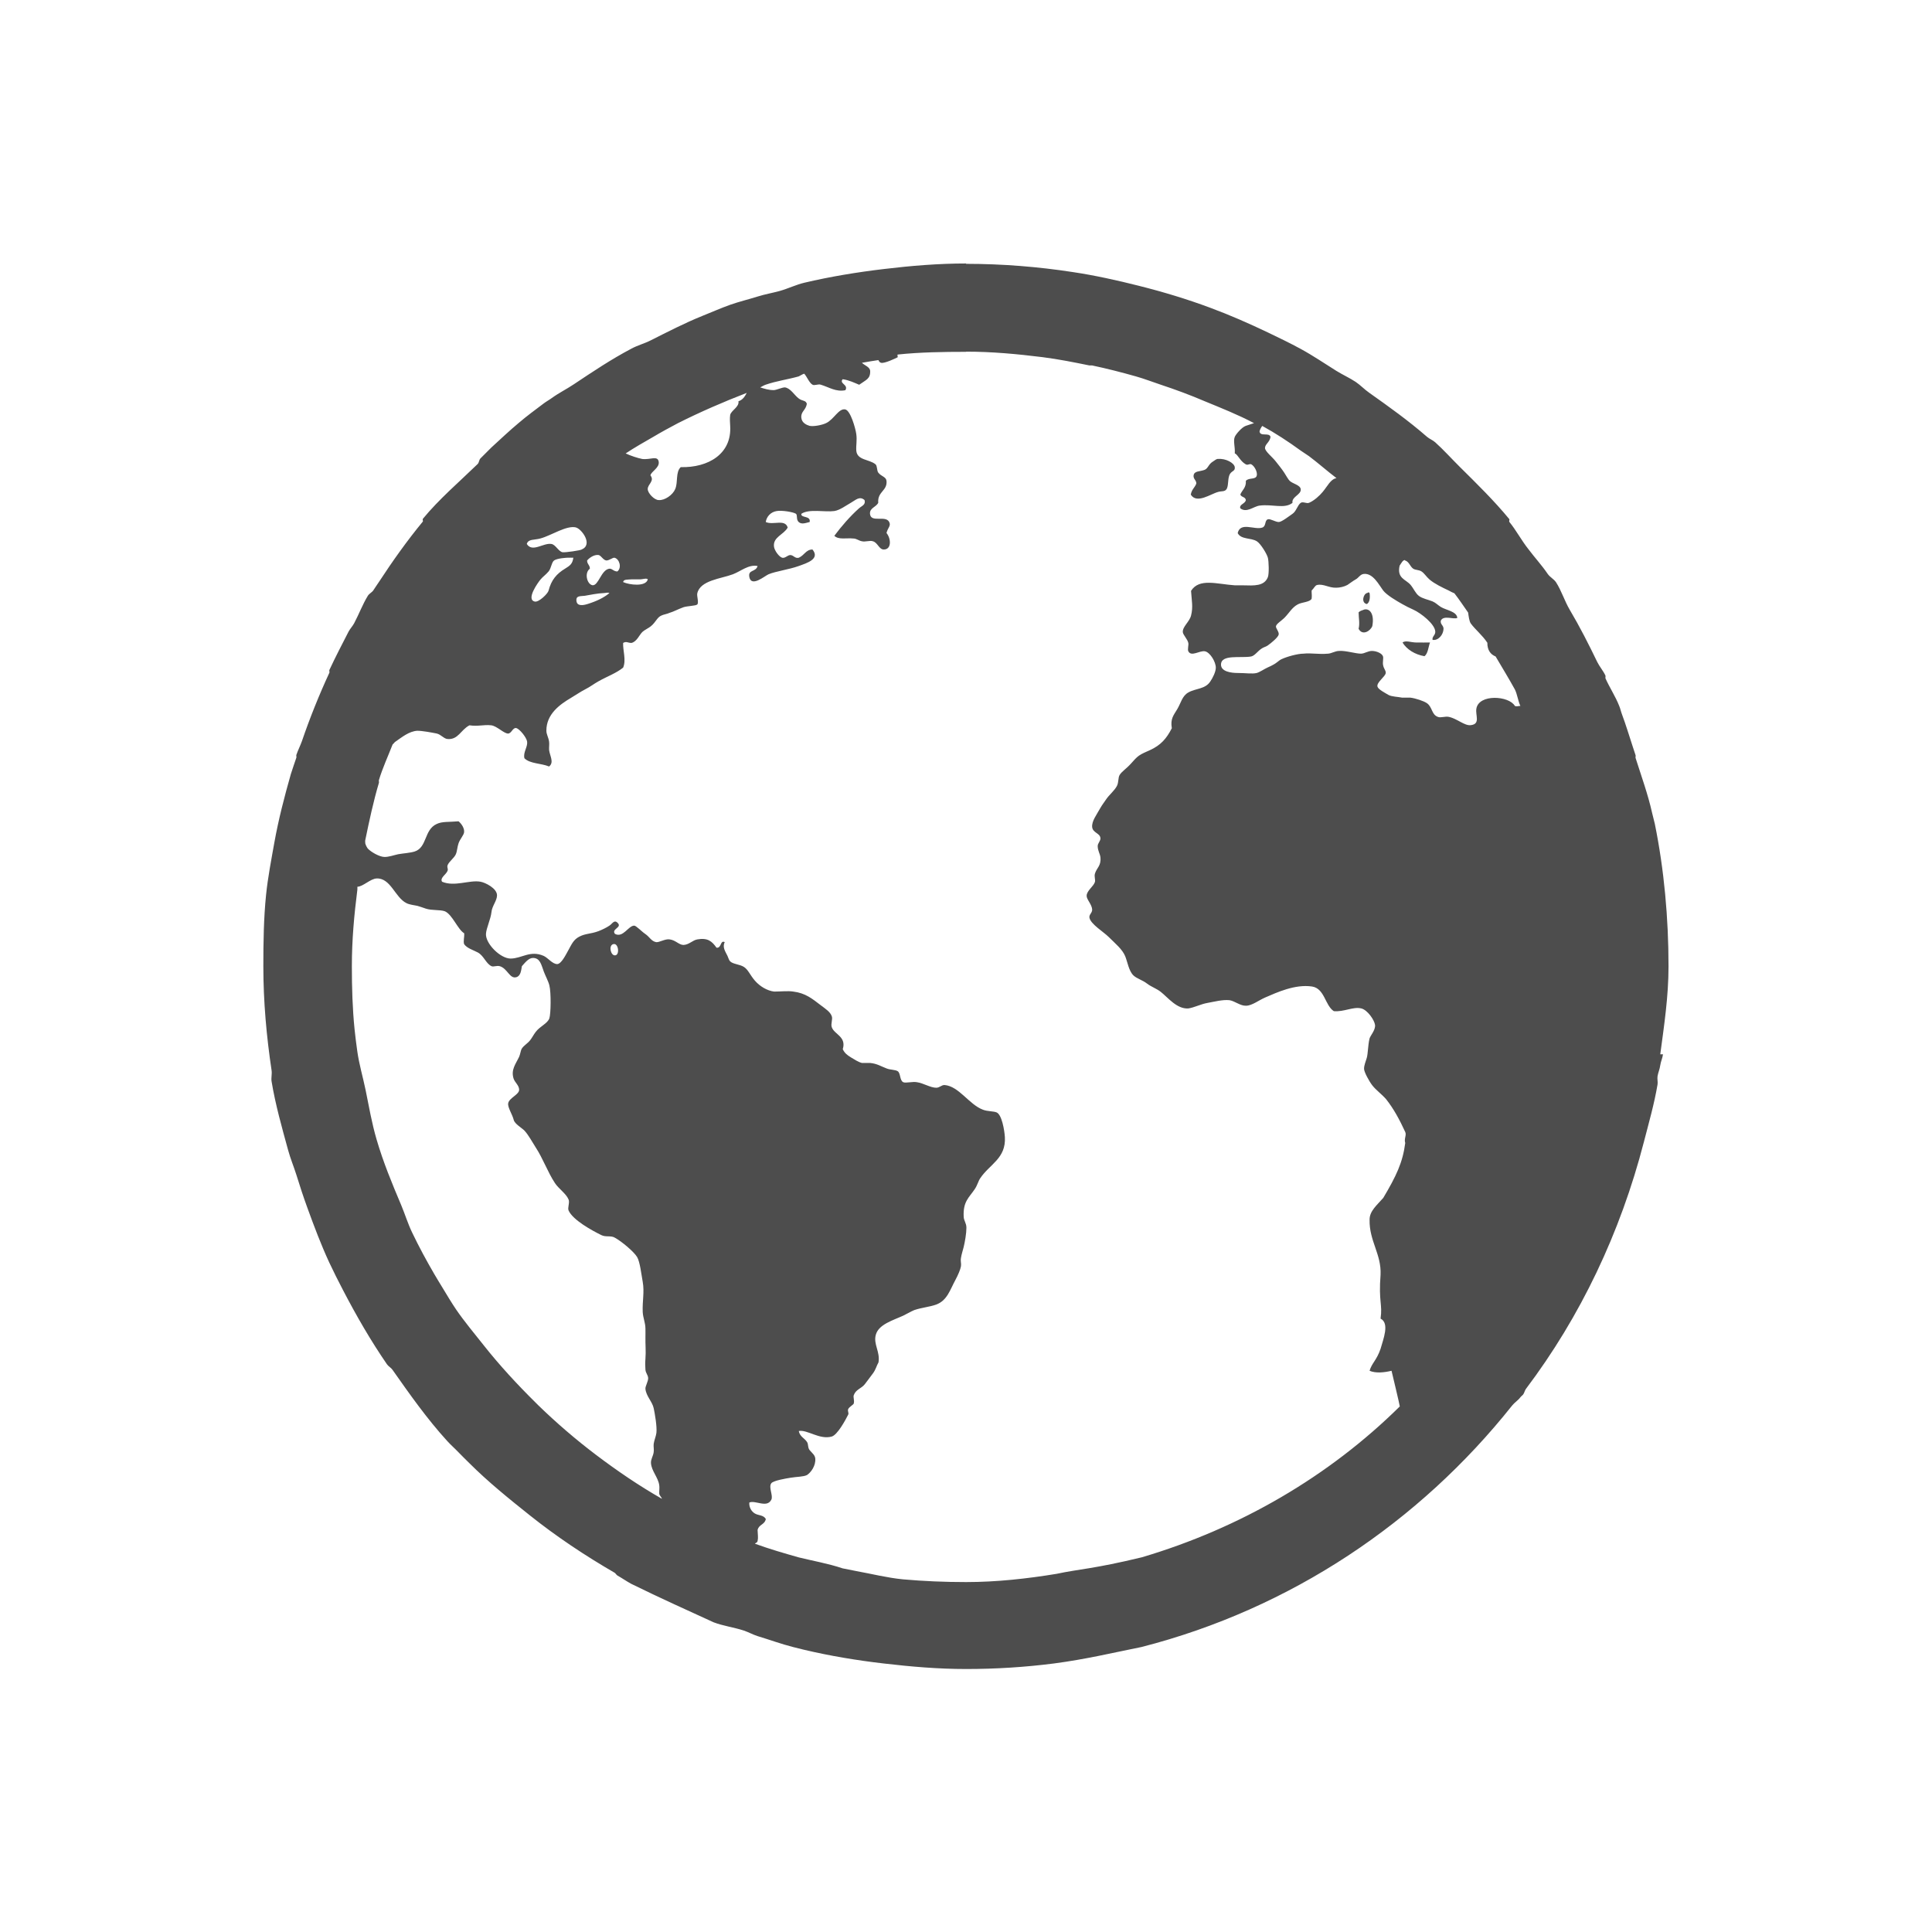
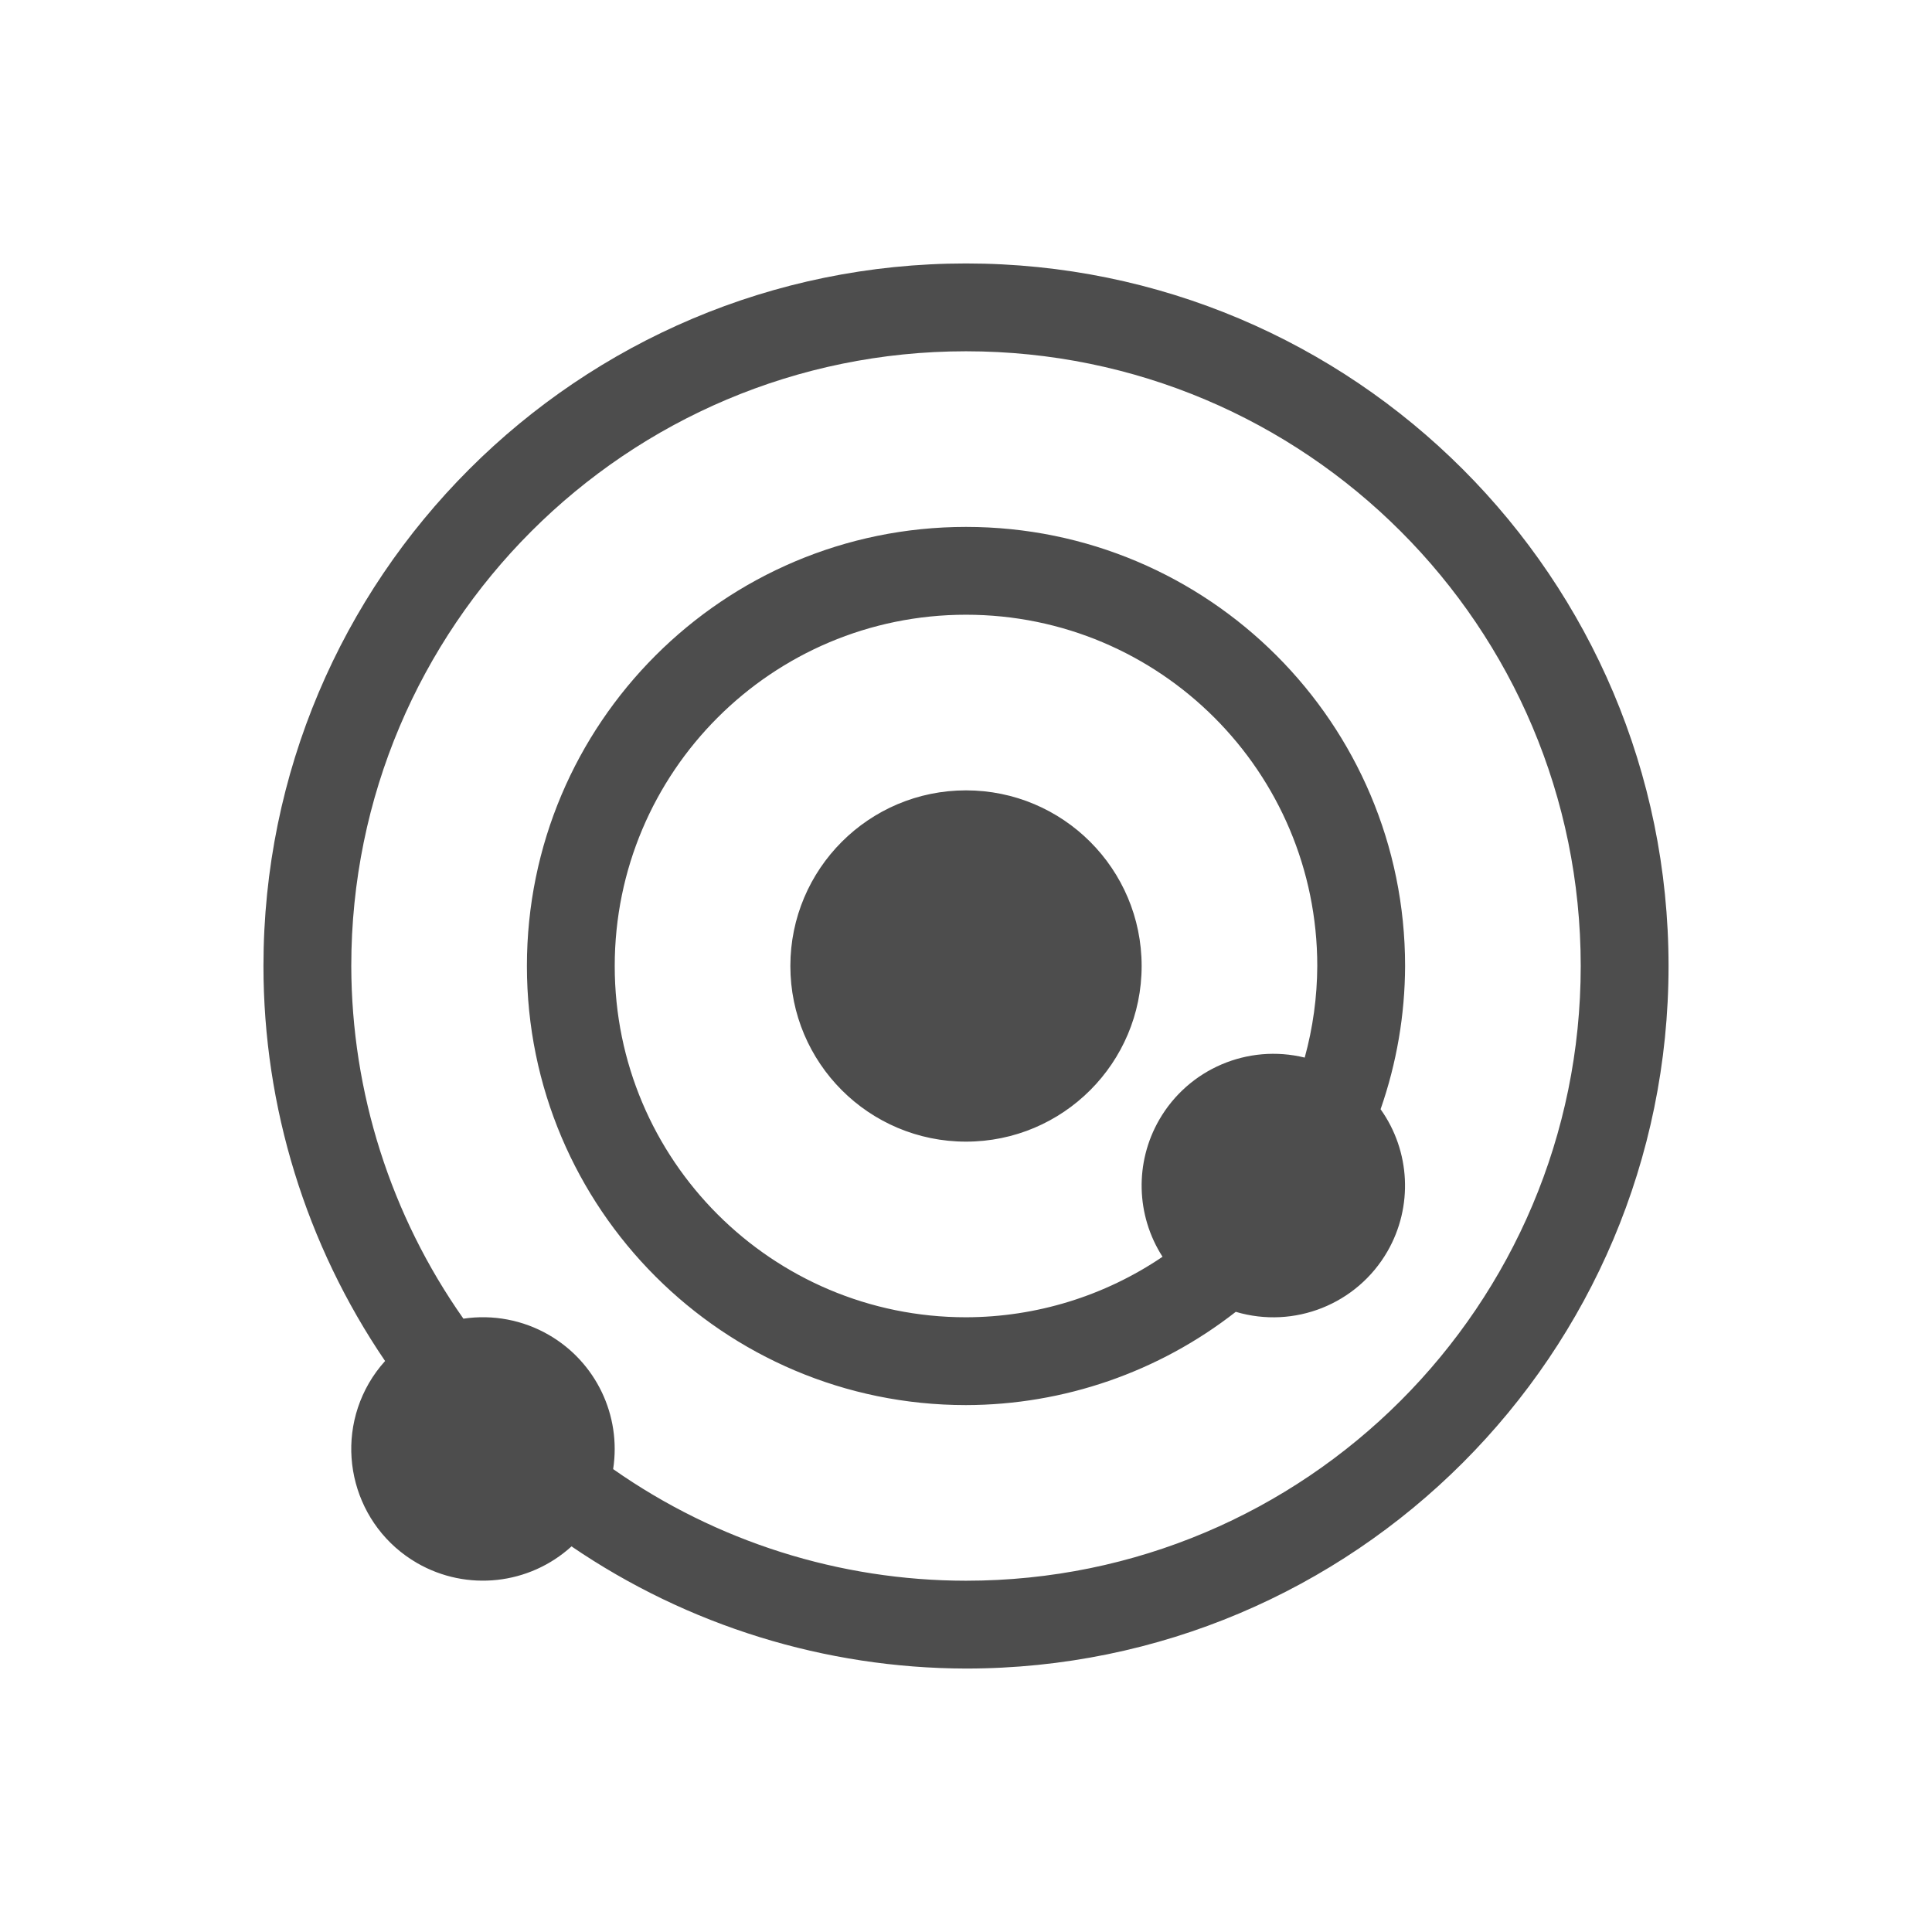
- <svg xmlns="http://www.w3.org/2000/svg" width="22" height="22" id="svg3049" version="1.1">
+ <svg xmlns="http://www.w3.org/2000/svg" viewBox="0 0 22 22">
  <defs id="defs3051">
    <style type="text/css" id="current-color-scheme">
      .ColorScheme-Text {
        color:#4d4d4d;
      }
-       .ColorScheme-Background {
-         color:#eff0f1;
-       }
-       .ColorScheme-Highlight {
-         color:#3daee9;
-       }
-       .ColorScheme-ViewText {
-         color:#31363b;
-       }
-       .ColorScheme-ViewBackground {
-         color:#fcfcfc;
-       }
-       .ColorScheme-ViewHover {
-         color:#93cee9;
-       }
-       .ColorScheme-ViewFocus{
-         color:#3daee9;
-       }
-       .ColorScheme-ButtonText {
-         color:#31363b;
-       }
-       .ColorScheme-ButtonBackground {
-         color:#eff0f1;
-       }
-       .ColorScheme-ButtonHover {
-         color:#93cee9;
-       }
-       .ColorScheme-ButtonFocus{
-         color:#3daee9;
-       }
      </style>
  </defs>
-   <g id="layer1" transform="translate(-421.7143,-525.7907)">
-     <rect style="fill:currentColor;fill-opacity:1;stroke:none" id="rect4035" width="0" height="11" x="383.456" y="518.13" class="ColorScheme-Text" />
-     <path id="path3011" d="m 432.718,528.791 c -0.319,0 -0.628,0.026 -0.938,0.063 -0.304,0.036 -0.614,0.087 -0.906,0.156 -0.094,0.022 -0.185,0.067 -0.281,0.094 -0.084,0.023 -0.167,0.037 -0.25,0.063 -0.105,0.033 -0.214,0.059 -0.313,0.094 -0.107,0.038 -0.207,0.083 -0.313,0.125 -0.206,0.083 -0.397,0.182 -0.594,0.281 -0.071,0.036 -0.149,0.056 -0.219,0.094 -0.23,0.121 -0.441,0.263 -0.656,0.406 -0.082,0.055 -0.17,0.098 -0.25,0.156 -0.033,0.024 -0.061,0.038 -0.094,0.063 -0.094,0.071 -0.191,0.142 -0.281,0.219 -0.107,0.089 -0.21,0.187 -0.313,0.281 -0.032,0.03 -0.062,0.064 -0.094,0.094 -0.011,0.011 -0.02,0.02 -0.031,0.031 -0.016,0.016 -0.015,0.047 -0.031,0.063 -0.21,0.204 -0.439,0.399 -0.625,0.625 -0.005,0.01 0.005,0.025 0,0.031 -0.181,0.22 -0.343,0.448 -0.5,0.688 -0.021,0.032 -0.042,0.061 -0.063,0.094 -0.015,0.024 -0.047,0.037 -0.063,0.063 -0.06,0.098 -0.101,0.209 -0.156,0.313 -0.018,0.033 -0.045,0.061 -0.063,0.094 -0.075,0.146 -0.15,0.29 -0.219,0.438 -0.004,0.01 0.004,0.023 0,0.031 -0.117,0.253 -0.222,0.514 -0.313,0.78 -0.019,0.053 -0.045,0.103 -0.063,0.156 -0.003,0.01 0.003,0.022 0,0.031 -0.02,0.062 -0.044,0.125 -0.063,0.188 -0.073,0.257 -0.14,0.514 -0.188,0.781 -0.034,0.192 -0.074,0.397 -0.094,0.594 -0.027,0.265 -0.031,0.542 -0.031,0.812 0,0.404 0.036,0.8 0.094,1.188 0.006,0.041 -0.007,0.085 0,0.125 0.044,0.266 0.118,0.525 0.188,0.781 0.026,0.096 0.064,0.186 0.094,0.281 0.04,0.129 0.079,0.249 0.125,0.375 0.077,0.212 0.156,0.422 0.25,0.625 0.05,0.106 0.102,0.21 0.156,0.313 0.152,0.292 0.315,0.575 0.5,0.844 0.016,0.024 0.046,0.039 0.063,0.063 0.198,0.281 0.394,0.56 0.625,0.813 0.04,0.044 0.084,0.082 0.125,0.125 0.04,0.042 0.084,0.084 0.125,0.125 0.214,0.214 0.451,0.405 0.688,0.594 0.306,0.244 0.629,0.459 0.969,0.656 0.012,0.01 0.019,0.024 0.031,0.031 0.053,0.03 0.103,0.065 0.156,0.094 0.316,0.156 0.692,0.325 0.938,0.438 0.11,0.042 0.231,0.057 0.344,0.094 0.053,0.018 0.103,0.046 0.156,0.063 0.136,0.041 0.268,0.09 0.406,0.125 0.042,0.011 0.083,0.021 0.125,0.031 0.292,0.069 0.602,0.121 0.906,0.156 0.309,0.036 0.618,0.063 0.938,0.063 0.34,0 0.671,-0.021 1,-0.063 0.365,-0.048 0.681,-0.124 1,-0.188 1.698,-0.436 3.162,-1.421 4.218,-2.749 0.028,-0.035 0.067,-0.058 0.094,-0.094 0.009,-0.012 0.022,-0.02 0.031,-0.031 0.014,-0.018 0.018,-0.044 0.031,-0.063 0.623,-0.825 1.077,-1.78 1.344,-2.812 0.056,-0.217 0.118,-0.432 0.156,-0.656 0.005,-0.03 -0.005,-0.063 0,-0.094 0.006,-0.04 0.025,-0.079 0.031,-0.125 0.006,-0.043 0.026,-0.082 0.031,-0.125 l -0.031,0 c 0.044,-0.329 0.094,-0.659 0.094,-1 0,-0.552 -0.05,-1.103 -0.156,-1.624 -0.009,-0.043 -0.022,-0.082 -0.031,-0.125 -0.046,-0.208 -0.124,-0.423 -0.188,-0.625 -0.003,-0.01 0.003,-0.022 0,-0.031 -0.012,-0.038 -0.018,-0.056 -0.031,-0.094 -0.039,-0.119 -0.081,-0.258 -0.125,-0.375 -0.012,-0.032 -0.018,-0.064 -0.031,-0.094 -0.043,-0.109 -0.108,-0.206 -0.156,-0.313 -0.002,0 0.002,-0.026 0,-0.031 -0.025,-0.054 -0.068,-0.103 -0.094,-0.156 -0.098,-0.203 -0.198,-0.4 -0.313,-0.594 -0.058,-0.098 -0.094,-0.217 -0.156,-0.313 -0.024,-0.036 -0.069,-0.058 -0.094,-0.094 -0.067,-0.099 -0.147,-0.185 -0.219,-0.281 -0.08,-0.1 -0.14,-0.216 -0.219,-0.313 -0.005,-0.01 0.005,-0.025 0,-0.031 -0.172,-0.209 -0.37,-0.403 -0.563,-0.594 -0.093,-0.092 -0.184,-0.194 -0.281,-0.281 -0.028,-0.025 -0.065,-0.038 -0.094,-0.063 -0.209,-0.182 -0.43,-0.34 -0.656,-0.5 -0.055,-0.038 -0.101,-0.088 -0.156,-0.125 -0.07,-0.046 -0.148,-0.081 -0.219,-0.125 -0.135,-0.084 -0.266,-0.174 -0.406,-0.25 -0.123,-0.067 -0.248,-0.127 -0.375,-0.188 -0.214,-0.102 -0.432,-0.198 -0.656,-0.281 -0.266,-0.099 -0.534,-0.18 -0.813,-0.25 -0.245,-0.062 -0.497,-0.118 -0.75,-0.156 -0.397,-0.061 -0.805,-0.094 -1.219,-0.094 m 0,1 c 0.299,0 0.585,0.027 0.875,0.063 0.18,0.023 0.355,0.058 0.531,0.094 0.01,0 0.021,0 0.031,0 0.166,0.035 0.338,0.079 0.5,0.125 0.096,0.027 0.187,0.063 0.281,0.094 0.172,0.057 0.334,0.117 0.5,0.188 0.194,0.08 0.379,0.153 0.563,0.25 -0.031,0.01 -0.063,0.021 -0.094,0.031 -0.047,0.017 -0.113,0.096 -0.125,0.125 -0.02,0.048 0.005,0.115 0,0.188 0.038,0.017 0.06,0.089 0.125,0.125 0.025,0.014 0.041,-0.01 0.063,0 0.038,0.021 0.07,0.087 0.063,0.125 -0.011,0.055 -0.088,0.022 -0.125,0.063 0.006,0.078 -0.043,0.105 -0.063,0.156 0.012,0.033 0.057,0.024 0.063,0.063 -0.007,0.043 -0.079,0.049 -0.063,0.094 0.072,0.056 0.151,-0.022 0.219,-0.031 0.149,-0.019 0.283,0.041 0.375,-0.031 -0.012,-0.071 0.101,-0.092 0.094,-0.156 -0.006,-0.048 -0.09,-0.061 -0.125,-0.094 -0.019,-0.018 -0.04,-0.059 -0.063,-0.094 -0.026,-0.04 -0.064,-0.087 -0.094,-0.125 -0.039,-0.052 -0.125,-0.117 -0.125,-0.156 0.001,-0.045 0.052,-0.063 0.063,-0.125 -0.012,-0.057 -0.117,0 -0.125,-0.063 0.002,-0.019 0.021,-0.051 0.031,-0.063 0.15,0.082 0.298,0.179 0.438,0.281 0.032,0.021 0.062,0.041 0.094,0.063 0.108,0.081 0.207,0.17 0.313,0.25 -0.067,0.012 -0.101,0.09 -0.156,0.156 -0.038,0.046 -0.099,0.101 -0.156,0.125 -0.028,0.012 -0.068,-0.016 -0.094,0 -0.037,0.025 -0.051,0.096 -0.094,0.125 -0.031,0.021 -0.124,0.094 -0.156,0.094 -0.038,10e-4 -0.098,-0.04 -0.125,-0.031 -0.04,0.013 -0.017,0.077 -0.063,0.094 -0.088,0.031 -0.25,-0.069 -0.281,0.063 0.038,0.076 0.153,0.051 0.219,0.094 0.042,0.026 0.114,0.143 0.125,0.188 0.01,0.038 0.015,0.179 0,0.219 -0.041,0.106 -0.159,0.097 -0.281,0.094 -0.034,-10e-4 -0.063,0 -0.094,0 -0.207,-0.014 -0.407,-0.085 -0.5,0.063 0.007,0.113 0.025,0.183 0,0.281 -0.018,0.072 -0.097,0.125 -0.094,0.188 0.002,0.032 0.055,0.082 0.063,0.125 0.005,0.023 -0.011,0.073 0,0.094 0.034,0.066 0.127,-0.01 0.188,0 0.059,0.01 0.126,0.121 0.125,0.188 -10e-4,0.046 -0.033,0.112 -0.063,0.156 -0.058,0.089 -0.167,0.077 -0.25,0.125 -0.07,0.039 -0.084,0.119 -0.125,0.188 -0.044,0.074 -0.081,0.111 -0.063,0.219 -0.06,0.118 -0.126,0.194 -0.25,0.25 -0.037,0.017 -0.092,0.039 -0.125,0.063 -0.027,0.019 -0.056,0.051 -0.094,0.094 -0.047,0.052 -0.1,0.085 -0.125,0.125 -0.019,0.031 -0.01,0.084 -0.031,0.125 -0.029,0.056 -0.088,0.1 -0.125,0.156 -0.017,0.026 -0.043,0.059 -0.063,0.094 -0.042,0.077 -0.101,0.151 -0.094,0.219 0.007,0.066 0.089,0.068 0.094,0.125 0.004,0.032 -0.033,0.059 -0.031,0.094 0.001,0.051 0.027,0.086 0.031,0.125 0.01,0.099 -0.044,0.12 -0.063,0.188 -0.009,0.032 0.008,0.068 0,0.094 -0.016,0.05 -0.093,0.098 -0.094,0.156 -0.001,0.042 0.059,0.097 0.063,0.156 0.002,0.04 -0.038,0.057 -0.031,0.094 0.014,0.073 0.162,0.162 0.219,0.219 0.075,0.075 0.155,0.139 0.188,0.219 0.027,0.067 0.041,0.168 0.094,0.219 0.039,0.037 0.106,0.054 0.156,0.094 0.047,0.036 0.107,0.055 0.156,0.094 0.081,0.064 0.183,0.197 0.313,0.188 0.068,-0.01 0.142,-0.05 0.219,-0.063 0.079,-0.014 0.17,-0.039 0.25,-0.031 0.061,0.01 0.124,0.066 0.188,0.063 0.067,0 0.143,-0.061 0.219,-0.094 0.132,-0.057 0.339,-0.153 0.531,-0.125 0.146,0.021 0.149,0.217 0.25,0.281 0.118,0.01 0.219,-0.054 0.313,-0.031 0.07,0.017 0.149,0.132 0.156,0.188 0.007,0.058 -0.054,0.121 -0.063,0.156 -0.018,0.078 -0.017,0.169 -0.031,0.219 -0.011,0.038 -0.032,0.086 -0.031,0.125 0,0.035 0.058,0.142 0.094,0.188 0.044,0.056 0.103,0.096 0.156,0.156 0.087,0.109 0.155,0.236 0.219,0.375 0.017,0.037 -0.016,0.077 0,0.125 -0.029,0.224 -0.103,0.377 -0.25,0.625 -0.069,0.08 -0.158,0.15 -0.156,0.25 -0.005,0.24 0.136,0.393 0.125,0.625 -0.024,0.312 0.024,0.333 0,0.5 0.105,0.053 0.031,0.233 0,0.344 -0.045,0.132 -0.1,0.162 -0.125,0.25 0.071,0.031 0.171,0.019 0.25,0 0,0 0.096,0.401 0.094,0.406 -0.807,0.797 -1.819,1.387 -2.938,1.718 -0.55,0.133 -0.713,0.133 -0.969,0.188 -0.334,0.055 -0.683,0.094 -1.031,0.094 -0.243,0 -0.483,-0.01 -0.719,-0.031 -0.182,-0.018 -0.354,-0.062 -0.531,-0.094 -0.053,-0.01 -0.104,-0.02 -0.156,-0.031 -0.163,-0.055 -0.351,-0.088 -0.5,-0.125 -0.17,-0.048 -0.335,-0.096 -0.5,-0.156 0.014,-0.013 0.027,-0.011 0.031,-0.031 0.009,-0.04 0.002,-0.062 0,-0.125 0.015,-0.065 0.08,-0.058 0.094,-0.125 -0.028,-0.048 -0.083,-0.038 -0.125,-0.063 -0.041,-0.024 -0.068,-0.074 -0.063,-0.125 0.07,-0.029 0.2,0.066 0.25,-0.031 0.025,-0.046 -0.034,-0.141 0,-0.188 0.023,-0.031 0.169,-0.055 0.219,-0.063 0.071,-0.012 0.148,-0.01 0.188,-0.031 0.044,-0.029 0.101,-0.105 0.094,-0.188 -0.004,-0.039 -0.033,-0.059 -0.063,-0.094 -0.025,-0.029 -0.013,-0.066 -0.031,-0.094 -0.031,-0.047 -0.08,-0.058 -0.094,-0.125 0.096,-0.019 0.236,0.102 0.375,0.063 0.066,-0.019 0.157,-0.188 0.188,-0.25 0.01,-0.019 -0.01,-0.04 0,-0.063 0.012,-0.026 0.059,-0.049 0.063,-0.063 0.01,-0.036 -0.008,-0.071 0,-0.094 0.024,-0.068 0.085,-0.075 0.125,-0.125 0.03,-0.038 0.065,-0.087 0.094,-0.125 0.031,-0.041 0.042,-0.089 0.063,-0.125 0.02,-0.122 -0.06,-0.206 -0.031,-0.313 0.032,-0.12 0.196,-0.165 0.313,-0.219 0.04,-0.019 0.092,-0.05 0.125,-0.063 0.08,-0.028 0.176,-0.036 0.25,-0.063 0.125,-0.046 0.157,-0.167 0.219,-0.281 0.029,-0.054 0.057,-0.118 0.063,-0.156 0.005,-0.035 -0.007,-0.053 0,-0.094 0.006,-0.04 0.02,-0.081 0.031,-0.125 0.014,-0.058 0.031,-0.154 0.031,-0.219 0,-0.053 -0.029,-0.078 -0.031,-0.125 -0.009,-0.173 0.061,-0.218 0.125,-0.313 0.032,-0.047 0.04,-0.091 0.063,-0.125 0.108,-0.161 0.295,-0.226 0.281,-0.469 -0.005,-0.08 -0.035,-0.256 -0.094,-0.281 -0.034,-0.015 -0.107,-0.011 -0.156,-0.031 -0.158,-0.059 -0.274,-0.269 -0.438,-0.281 -0.035,0 -0.055,0.031 -0.094,0.031 -0.065,0 -0.147,-0.053 -0.219,-0.063 -0.046,-0.01 -0.129,0.013 -0.156,0 -0.042,-0.02 -0.029,-0.102 -0.063,-0.125 -0.027,-0.018 -0.084,-0.015 -0.125,-0.031 -0.066,-0.025 -0.112,-0.056 -0.188,-0.063 -0.023,-0.001 -0.067,0 -0.094,0 -0.042,-0.01 -0.086,-0.04 -0.125,-0.063 -0.048,-0.029 -0.074,-0.052 -0.094,-0.094 0.044,-0.144 -0.096,-0.167 -0.125,-0.25 -0.014,-0.039 0.013,-0.09 0,-0.125 -0.017,-0.05 -0.071,-0.084 -0.125,-0.125 -0.097,-0.074 -0.174,-0.139 -0.313,-0.156 -0.061,-0.01 -0.145,0 -0.219,0 -0.078,-0.01 -0.161,-0.058 -0.219,-0.125 -0.056,-0.065 -0.076,-0.125 -0.125,-0.156 -0.047,-0.03 -0.124,-0.031 -0.156,-0.063 -0.014,-0.014 -0.017,-0.031 -0.031,-0.063 -0.023,-0.048 -0.061,-0.098 -0.031,-0.156 -0.053,-0.027 -0.035,0.072 -0.094,0.063 -0.052,-0.074 -0.101,-0.115 -0.219,-0.094 -0.054,0.01 -0.093,0.06 -0.156,0.063 -0.052,0 -0.088,-0.053 -0.156,-0.063 -0.052,-0.01 -0.12,0.036 -0.156,0.031 -0.057,-0.011 -0.073,-0.059 -0.125,-0.094 -0.038,-0.025 -0.104,-0.095 -0.125,-0.094 -0.067,0 -0.126,0.143 -0.219,0.094 -0.045,-0.057 0.085,-0.071 0.031,-0.125 -0.04,-0.041 -0.061,0.01 -0.094,0.031 -0.037,0.025 -0.084,0.047 -0.125,0.063 -0.092,0.034 -0.147,0.025 -0.219,0.063 -0.066,0.034 -0.087,0.088 -0.125,0.156 -0.031,0.056 -0.079,0.153 -0.125,0.156 -0.056,0 -0.106,-0.072 -0.156,-0.094 -0.153,-0.066 -0.248,0.03 -0.375,0.031 -0.118,0 -0.287,-0.171 -0.281,-0.281 0.004,-0.067 0.054,-0.166 0.063,-0.25 0.006,-0.066 0.062,-0.127 0.063,-0.188 0.001,-0.081 -0.135,-0.147 -0.188,-0.156 -0.125,-0.023 -0.295,0.061 -0.438,0 -0.027,-0.045 0.047,-0.081 0.063,-0.125 0.009,-0.025 -0.009,-0.034 0,-0.063 0.016,-0.042 0.074,-0.08 0.094,-0.125 0.015,-0.034 0.016,-0.082 0.031,-0.125 0.017,-0.049 0.059,-0.091 0.063,-0.125 0.005,-0.045 -0.027,-0.095 -0.063,-0.125 -0.111,0.01 -0.187,0 -0.25,0.031 -0.144,0.066 -0.106,0.266 -0.25,0.313 -0.05,0.016 -0.133,0.021 -0.188,0.031 -0.047,0.01 -0.107,0.032 -0.156,0.031 -0.058,-0.001 -0.153,-0.057 -0.188,-0.094 -0.009,-0.01 -0.024,-0.036 -0.031,-0.063 0.002,-0.01 -0.002,-0.021 0,-0.031 0.046,-0.223 0.093,-0.444 0.156,-0.656 0.003,-0.01 -0.003,-0.022 0,-0.031 0.042,-0.139 0.103,-0.27 0.156,-0.406 0.013,-0.01 0.019,-0.023 0.031,-0.031 0.077,-0.053 0.156,-0.119 0.25,-0.125 0.057,0 0.164,0.02 0.219,0.031 0.05,0.01 0.082,0.059 0.125,0.063 0.123,0.01 0.149,-0.103 0.25,-0.156 0.104,0.015 0.156,-0.01 0.25,0 0.064,0.01 0.138,0.09 0.188,0.094 0.042,0 0.053,-0.069 0.094,-0.063 0.04,0.01 0.119,0.108 0.125,0.156 0.007,0.06 -0.048,0.122 -0.031,0.188 0.063,0.064 0.191,0.056 0.281,0.094 0.059,-0.048 0.009,-0.118 0,-0.188 -0.002,-0.031 0.004,-0.066 0,-0.094 -0.006,-0.048 -0.031,-0.084 -0.031,-0.125 -0.001,-0.19 0.154,-0.3 0.281,-0.375 0.055,-0.033 0.108,-0.069 0.156,-0.094 0.067,-0.034 0.1,-0.063 0.156,-0.094 0.101,-0.057 0.202,-0.092 0.281,-0.156 0.037,-0.086 -0.004,-0.196 0,-0.281 0.037,-0.022 0.055,0 0.094,0 0.061,-0.013 0.09,-0.091 0.125,-0.125 0.02,-0.02 0.069,-0.043 0.094,-0.063 0.061,-0.048 0.072,-0.104 0.125,-0.125 0.019,-0.01 0.064,-0.017 0.094,-0.031 0.04,-0.011 0.092,-0.04 0.156,-0.063 0.042,-0.014 0.14,-0.015 0.156,-0.031 0.02,-0.02 -0.006,-0.095 0,-0.125 0.032,-0.151 0.272,-0.168 0.406,-0.219 0.094,-0.036 0.178,-0.114 0.281,-0.094 -0.02,0.072 -0.11,0.038 -0.094,0.125 0.023,0.121 0.176,-0.013 0.219,-0.031 0.081,-0.034 0.237,-0.055 0.344,-0.094 0.094,-0.034 0.245,-0.08 0.156,-0.188 -0.074,0 -0.092,0.066 -0.156,0.094 -0.044,0.01 -0.056,-0.027 -0.094,-0.031 -0.036,0 -0.057,0.038 -0.094,0.031 -0.037,-0.01 -0.088,-0.082 -0.094,-0.125 -0.015,-0.111 0.11,-0.136 0.156,-0.219 -0.03,-0.101 -0.166,-0.024 -0.25,-0.063 0.009,-0.06 0.055,-0.114 0.125,-0.125 0.057,-0.01 0.185,0.01 0.219,0.031 0.02,0.017 0,0.066 0.031,0.094 0.034,0.031 0.081,0.01 0.125,0 0.016,-0.076 -0.106,-0.043 -0.094,-0.094 0.09,-0.059 0.265,-0.016 0.375,-0.031 0.063,-0.01 0.131,-0.062 0.188,-0.094 0.054,-0.03 0.099,-0.081 0.156,-0.031 0.016,0.054 -0.032,0.066 -0.063,0.094 -0.102,0.091 -0.202,0.207 -0.281,0.313 0.049,0.048 0.136,0.022 0.219,0.031 0.032,0 0.06,0.025 0.094,0.031 0.04,0.01 0.094,-0.012 0.125,0 0.056,0.014 0.07,0.094 0.125,0.094 0.091,0 0.083,-0.125 0.031,-0.188 0.016,-0.063 0.053,-0.08 0.031,-0.125 -0.041,-0.082 -0.211,0.014 -0.219,-0.094 -0.005,-0.067 0.07,-0.075 0.094,-0.125 -0.011,-0.129 0.106,-0.135 0.094,-0.25 -0.006,-0.048 -0.06,-0.049 -0.094,-0.094 -0.017,-0.023 -0.01,-0.076 -0.031,-0.094 -0.07,-0.059 -0.21,-0.044 -0.219,-0.156 -0.004,-0.066 0.01,-0.115 0,-0.188 -0.009,-0.067 -0.066,-0.268 -0.125,-0.281 -0.075,-0.016 -0.129,0.114 -0.219,0.156 -0.049,0.023 -0.139,0.04 -0.188,0.031 -0.032,-0.01 -0.089,-0.032 -0.094,-0.094 -0.006,-0.07 0.05,-0.082 0.063,-0.156 -0.011,-0.044 -0.051,-0.029 -0.094,-0.063 -0.049,-0.037 -0.091,-0.116 -0.156,-0.125 -0.033,0 -0.093,0.029 -0.125,0.031 -0.06,0 -0.106,-0.015 -0.156,-0.031 0.021,-0.01 0.041,-0.024 0.063,-0.031 0.122,-0.042 0.25,-0.059 0.375,-0.094 0.022,-0.01 0.041,-0.025 0.063,-0.031 0.031,0.033 0.056,0.103 0.094,0.125 0.025,0.014 0.063,-0.01 0.094,0 0.098,0.03 0.174,0.085 0.281,0.063 0.037,-0.065 -0.074,-0.074 -0.031,-0.125 0.072,0.01 0.132,0.04 0.188,0.063 0.077,-0.056 0.128,-0.066 0.125,-0.156 -0.001,-0.046 -0.062,-0.063 -0.094,-0.094 0.063,-0.011 0.124,-0.022 0.188,-0.031 0.005,0.017 0.021,0.03 0.031,0.031 0.038,0.01 0.165,-0.051 0.188,-0.063 0.004,0 -0.006,-0.027 0,-0.031 0.253,-0.027 0.521,-0.031 0.781,-0.031 m -2.5,0.469 c -0.023,0.043 -0.047,0.079 -0.094,0.094 0.012,0.065 -0.084,0.105 -0.094,0.156 -0.006,0.035 -0.002,0.094 0,0.125 0.02,0.319 -0.251,0.477 -0.563,0.469 -0.061,0.058 -0.029,0.17 -0.063,0.25 -0.028,0.067 -0.12,0.131 -0.188,0.125 -0.05,0 -0.125,-0.079 -0.125,-0.125 0,-0.057 0.081,-0.091 0.031,-0.156 0.007,-0.044 0.106,-0.086 0.094,-0.156 -0.012,-0.074 -0.096,-0.019 -0.188,-0.031 -0.052,-0.01 -0.133,-0.037 -0.188,-0.063 0.101,-0.067 0.205,-0.126 0.313,-0.188 0.094,-0.056 0.185,-0.105 0.281,-0.156 0.252,-0.127 0.522,-0.244 0.781,-0.344 m 5.374,0.75 c -0.027,0 -0.04,0.018 -0.063,0.031 -0.051,0.031 -0.054,0.079 -0.094,0.094 -0.054,0.021 -0.117,0.01 -0.125,0.063 -0.006,0.041 0.033,0.055 0.031,0.094 -0.02,0.049 -0.053,0.066 -0.063,0.125 0.068,0.11 0.229,-0.01 0.313,-0.031 0.038,-0.011 0.073,0 0.094,-0.031 0.023,-0.035 0.013,-0.105 0.031,-0.156 0.019,-0.056 0.069,-0.043 0.063,-0.094 -0.006,-0.05 -0.106,-0.102 -0.188,-0.094 m -7.312,0.781 c 0.061,0.016 0.196,0.193 0.063,0.25 -0.013,0.01 -0.187,0.036 -0.219,0.031 -0.046,-0.01 -0.078,-0.086 -0.125,-0.094 -0.092,-0.016 -0.218,0.101 -0.281,0 0.016,-0.059 0.086,-0.043 0.156,-0.063 0.125,-0.034 0.298,-0.153 0.406,-0.125 m 0.25,0.313 c 0.031,0 0.056,0.059 0.094,0.063 0.036,0 0.072,-0.036 0.094,-0.031 0.056,0.015 0.084,0.115 0.031,0.156 -0.044,0 -0.061,-0.037 -0.094,-0.031 -0.091,0.016 -0.12,0.193 -0.188,0.188 -0.064,-0.01 -0.096,-0.141 -0.031,-0.188 0.002,-0.04 -0.033,-0.054 -0.031,-0.094 0.02,-0.025 0.072,-0.066 0.125,-0.063 m -0.313,0.031 c 0.019,0.001 0.024,0 0.031,0 -0.009,0.071 -0.039,0.091 -0.094,0.125 -0.095,0.057 -0.157,0.128 -0.188,0.25 -0.009,0.036 -0.111,0.134 -0.156,0.125 -0.106,-0.022 0.038,-0.22 0.063,-0.25 0.027,-0.033 0.062,-0.056 0.094,-0.094 0.03,-0.037 0.033,-0.105 0.063,-0.125 0.032,-0.022 0.132,-0.033 0.188,-0.031 m 9.499,0.031 c 0.048,0.013 0.058,0.069 0.094,0.094 0.027,0.018 0.064,0.012 0.094,0.031 0.035,0.022 0.054,0.06 0.094,0.094 0.056,0.047 0.14,0.088 0.219,0.125 0.016,0.01 0.044,0.023 0.063,0.031 0.055,0.071 0.104,0.145 0.156,0.219 0.006,0.04 0.012,0.099 0.031,0.125 0.052,0.071 0.131,0.132 0.188,0.219 -10e-4,0.083 0.036,0.133 0.094,0.156 0.073,0.124 0.149,0.248 0.219,0.375 0.029,0.058 0.035,0.129 0.063,0.188 -0.021,0 -0.043,0.01 -0.063,0 -0.066,-0.116 -0.409,-0.139 -0.438,0.031 -0.013,0.075 0.049,0.175 -0.063,0.188 -0.071,0.01 -0.153,-0.073 -0.25,-0.094 -0.04,-0.01 -0.094,0.014 -0.125,0 -0.073,-0.025 -0.062,-0.112 -0.125,-0.156 -0.036,-0.025 -0.13,-0.056 -0.188,-0.063 -0.036,0 -0.056,0 -0.094,0 -0.045,-0.01 -0.118,-0.01 -0.156,-0.031 -0.036,-0.022 -0.116,-0.062 -0.125,-0.094 -0.014,-0.049 0.09,-0.114 0.094,-0.156 0.002,-0.031 -0.023,-0.045 -0.031,-0.094 -0.005,-0.029 0.006,-0.074 0,-0.094 -0.01,-0.034 -0.071,-0.062 -0.125,-0.063 -0.048,0 -0.084,0.03 -0.125,0.031 -0.059,0.001 -0.177,-0.037 -0.25,-0.031 -0.044,0 -0.084,0.028 -0.125,0.031 -0.116,0.01 -0.191,-0.01 -0.281,0 -0.066,0 -0.189,0.034 -0.25,0.063 -0.031,0.014 -0.054,0.043 -0.094,0.063 -0.018,0.01 -0.039,0.021 -0.063,0.031 -0.038,0.017 -0.089,0.053 -0.125,0.063 -0.052,0.013 -0.124,0 -0.219,0 -0.068,0 -0.187,-0.014 -0.188,-0.094 -10e-4,-0.123 0.227,-0.072 0.344,-0.094 0.044,-0.01 0.073,-0.063 0.125,-0.094 0.025,-0.015 0.039,-0.015 0.063,-0.031 0.04,-0.028 0.119,-0.093 0.125,-0.125 0.006,-0.03 -0.035,-0.072 -0.031,-0.094 0.005,-0.028 0.057,-0.058 0.094,-0.094 0.056,-0.055 0.087,-0.12 0.156,-0.156 0.047,-0.025 0.135,-0.024 0.156,-0.063 0.005,-0.043 -0.001,-0.055 0,-0.094 0.029,-0.027 0.038,-0.058 0.063,-0.063 0.072,-0.016 0.135,0.035 0.219,0.031 0.036,0 0.086,-0.01 0.125,-0.031 0.033,-0.022 0.062,-0.045 0.094,-0.063 0.035,-0.018 0.051,-0.059 0.094,-0.063 0.105,-0.01 0.171,0.124 0.219,0.188 0.04,0.053 0.153,0.119 0.219,0.156 0.037,0.021 0.084,0.045 0.125,0.063 0.087,0.039 0.247,0.165 0.25,0.25 0.002,0.042 -0.038,0.054 -0.031,0.094 0.066,0.011 0.123,-0.059 0.125,-0.125 10e-4,-0.041 -0.039,-0.05 -0.031,-0.094 0.031,-0.066 0.148,-0.01 0.188,-0.031 -0.007,-0.075 -0.124,-0.086 -0.188,-0.125 -0.034,-0.021 -0.058,-0.048 -0.094,-0.063 -0.052,-0.021 -0.116,-0.032 -0.156,-0.063 -0.038,-0.029 -0.057,-0.08 -0.094,-0.125 -0.054,-0.064 -0.158,-0.073 -0.125,-0.219 0.016,-0.022 0.037,-0.069 0.063,-0.063 m -8.812,0.219 0.094,0 c 0.034,10e-4 0.08,-0.018 0.094,0 -0.022,0.088 -0.212,0.063 -0.281,0.031 0.004,-0.033 0.05,-0.027 0.094,-0.031 m -0.313,0.156 c 0.023,0 0.039,-0.01 0.063,0 -0.062,0.052 -0.144,0.092 -0.25,0.125 -0.051,0.016 -0.116,0.025 -0.125,-0.031 -0.011,-0.069 0.047,-0.056 0.094,-0.063 0.058,-0.01 0.15,-0.029 0.219,-0.031 m 8.687,0 c -0.043,0.014 -0.066,0.113 0,0.125 0.031,-0.018 0.039,-0.068 0.031,-0.125 -0.017,-0.018 -0.017,0 -0.031,0 m -0.031,0.188 c -0.021,0.01 -0.04,0.01 -0.063,0.031 10e-4,0.075 0.015,0.123 0,0.188 0.043,0.082 0.134,0.026 0.156,-0.031 0.026,-0.139 -0.03,-0.205 -0.094,-0.188 m 0.438,0.375 c 0.049,0.08 0.141,0.137 0.25,0.156 0.04,-0.03 0.044,-0.105 0.063,-0.156 -0.047,10e-4 -0.097,0 -0.156,0 -0.059,0 -0.122,-0.028 -0.156,0 m -11.687,2.687 c 0.164,-0.01 0.212,0.216 0.344,0.281 0.033,0.017 0.082,0.022 0.125,0.031 0.035,0.01 0.061,0.02 0.094,0.031 0.071,0.024 0.162,0.01 0.219,0.031 0.085,0.038 0.146,0.207 0.219,0.25 0.004,0.043 -0.013,0.093 0,0.125 0.035,0.047 0.099,0.064 0.156,0.094 0.068,0.037 0.092,0.127 0.156,0.156 0.022,0.01 0.059,-0.01 0.094,0 0.088,0.027 0.112,0.147 0.188,0.125 0.05,-0.014 0.055,-0.078 0.063,-0.125 0.033,-0.036 0.074,-0.093 0.125,-0.094 0.083,0 0.095,0.075 0.125,0.156 0.017,0.046 0.051,0.108 0.063,0.156 0.021,0.083 0.017,0.325 0,0.375 -0.021,0.061 -0.106,0.089 -0.156,0.156 -0.024,0.031 -0.044,0.071 -0.063,0.094 -0.032,0.04 -0.069,0.057 -0.094,0.094 -0.014,0.021 -0.018,0.066 -0.031,0.094 -0.04,0.085 -0.096,0.148 -0.063,0.25 0.014,0.042 0.062,0.076 0.063,0.125 0,0.058 -0.115,0.093 -0.125,0.156 -0.007,0.047 0.048,0.126 0.063,0.188 0.011,0.047 0.097,0.094 0.125,0.125 0.047,0.053 0.082,0.121 0.125,0.188 0.085,0.13 0.136,0.28 0.219,0.406 0.043,0.066 0.127,0.119 0.156,0.188 0.015,0.035 -0.014,0.094 0,0.125 0.048,0.108 0.266,0.228 0.375,0.281 0.051,0.025 0.11,0 0.156,0.031 0.071,0.039 0.214,0.157 0.25,0.219 0.032,0.056 0.047,0.193 0.063,0.281 0.021,0.117 -0.005,0.217 0,0.344 0.004,0.069 0.03,0.119 0.031,0.188 0,0.024 10e-4,0.07 0,0.094 -0.002,0.083 0.007,0.166 0,0.25 -0.004,0.046 -0.003,0.087 0,0.125 0.004,0.041 0.028,0.057 0.031,0.094 0.002,0.039 -0.035,0.095 -0.031,0.125 0.009,0.084 0.077,0.142 0.094,0.219 0.013,0.061 0.039,0.208 0.031,0.281 -0.005,0.039 -0.025,0.083 -0.031,0.125 -0.004,0.033 0.005,0.062 0,0.094 -0.006,0.047 -0.034,0.081 -0.031,0.125 0.006,0.09 0.08,0.16 0.094,0.25 0.005,0.03 -10e-4,0.065 0,0.094 10e-4,0.027 0.023,0.038 0.031,0.063 -0.263,-0.15 -0.509,-0.318 -0.75,-0.5 -0.229,-0.173 -0.451,-0.364 -0.656,-0.563 -0.01,-0.01 -0.021,-0.021 -0.031,-0.031 -0.207,-0.204 -0.414,-0.428 -0.594,-0.656 -0.104,-0.132 -0.218,-0.267 -0.313,-0.406 -0.056,-0.083 -0.104,-0.164 -0.156,-0.25 -0.032,-0.051 -0.063,-0.104 -0.094,-0.156 -0.089,-0.153 -0.173,-0.308 -0.25,-0.469 -0.049,-0.101 -0.081,-0.208 -0.125,-0.313 -0.105,-0.248 -0.205,-0.489 -0.281,-0.75 -0.054,-0.185 -0.086,-0.371 -0.125,-0.563 -0.03,-0.146 -0.073,-0.289 -0.094,-0.438 -0.011,-0.081 -0.023,-0.168 -0.031,-0.25 -0.024,-0.235 -0.031,-0.477 -0.031,-0.719 0,-0.302 0.026,-0.584 0.063,-0.875 10e-4,-0.01 -10e-4,-0.021 0,-0.031 0.063,0 0.149,-0.092 0.219,-0.094 m 2.688,0.75 c 0.064,-0.029 0.084,0.117 0.031,0.125 -0.05,0.01 -0.08,-0.102 -0.031,-0.125" style="fill:currentColor;fill-opacity:1" class="ColorScheme-Text" />
-     <rect style="fill:currentColor;fill-opacity:1;stroke:none" id="rect4035-8" width="0" height="11" x="388.715" y="535.057" class="ColorScheme-Text" />
-     <rect style="fill:currentColor;fill-opacity:1;stroke:none" id="rect4035-0" width="0" height="11" x="390.085" y="534.261" class="ColorScheme-Text" />
-   </g>
+   <path style="fill:currentColor;fill-opacity:1;stroke:none" d="M 11 3 A 8 8 0 0 0 3 11 A 8 8 0 0 0 4.385 15.498 A 1.5 1.5 0 0 0 4.201 15.75 A 1.5 1.5 0 0 0 4.75 17.799 A 1.5 1.5 0 0 0 6.508 17.609 A 8 8 0 0 0 11 19 A 8 8 0 0 0 19 11 A 8 8 0 0 0 11 3 z M 11 4 A 7 7 0 0 1 18 11 A 7 7 0 0 1 11 18 A 7 7 0 0 1 6.982 16.729 A 1.5 1.5 0 0 0 6.25 15.201 A 1.5 1.5 0 0 0 5.277 15.016 A 7 7 0 0 1 4 11 A 7 7 0 0 1 11 4 z M 11 6 A 5 5 0 0 0 6 11 A 5 5 0 0 0 11 16 A 5 5 0 0 0 14.072 14.938 A 1.5 1.5 0 0 0 15.799 14.25 A 1.5 1.5 0 0 0 15.721 12.631 A 5 5 0 0 0 16 11 A 5 5 0 0 0 11 6 z M 11 7 A 4 4 0 0 1 15 11 A 4 4 0 0 1 14.857 12.043 A 1.5 1.5 0 0 0 13.201 12.75 A 1.5 1.5 0 0 0 13.238 14.311 A 4 4 0 0 1 11 15 A 4 4 0 0 1 7 11 A 4 4 0 0 1 11 7 z M 11 9 A 2 2 0 0 0 9 11 A 2 2 0 0 0 11 13 A 2 2 0 0 0 13 11 A 2 2 0 0 0 11 9 z " class="ColorScheme-Text" />
</svg>
